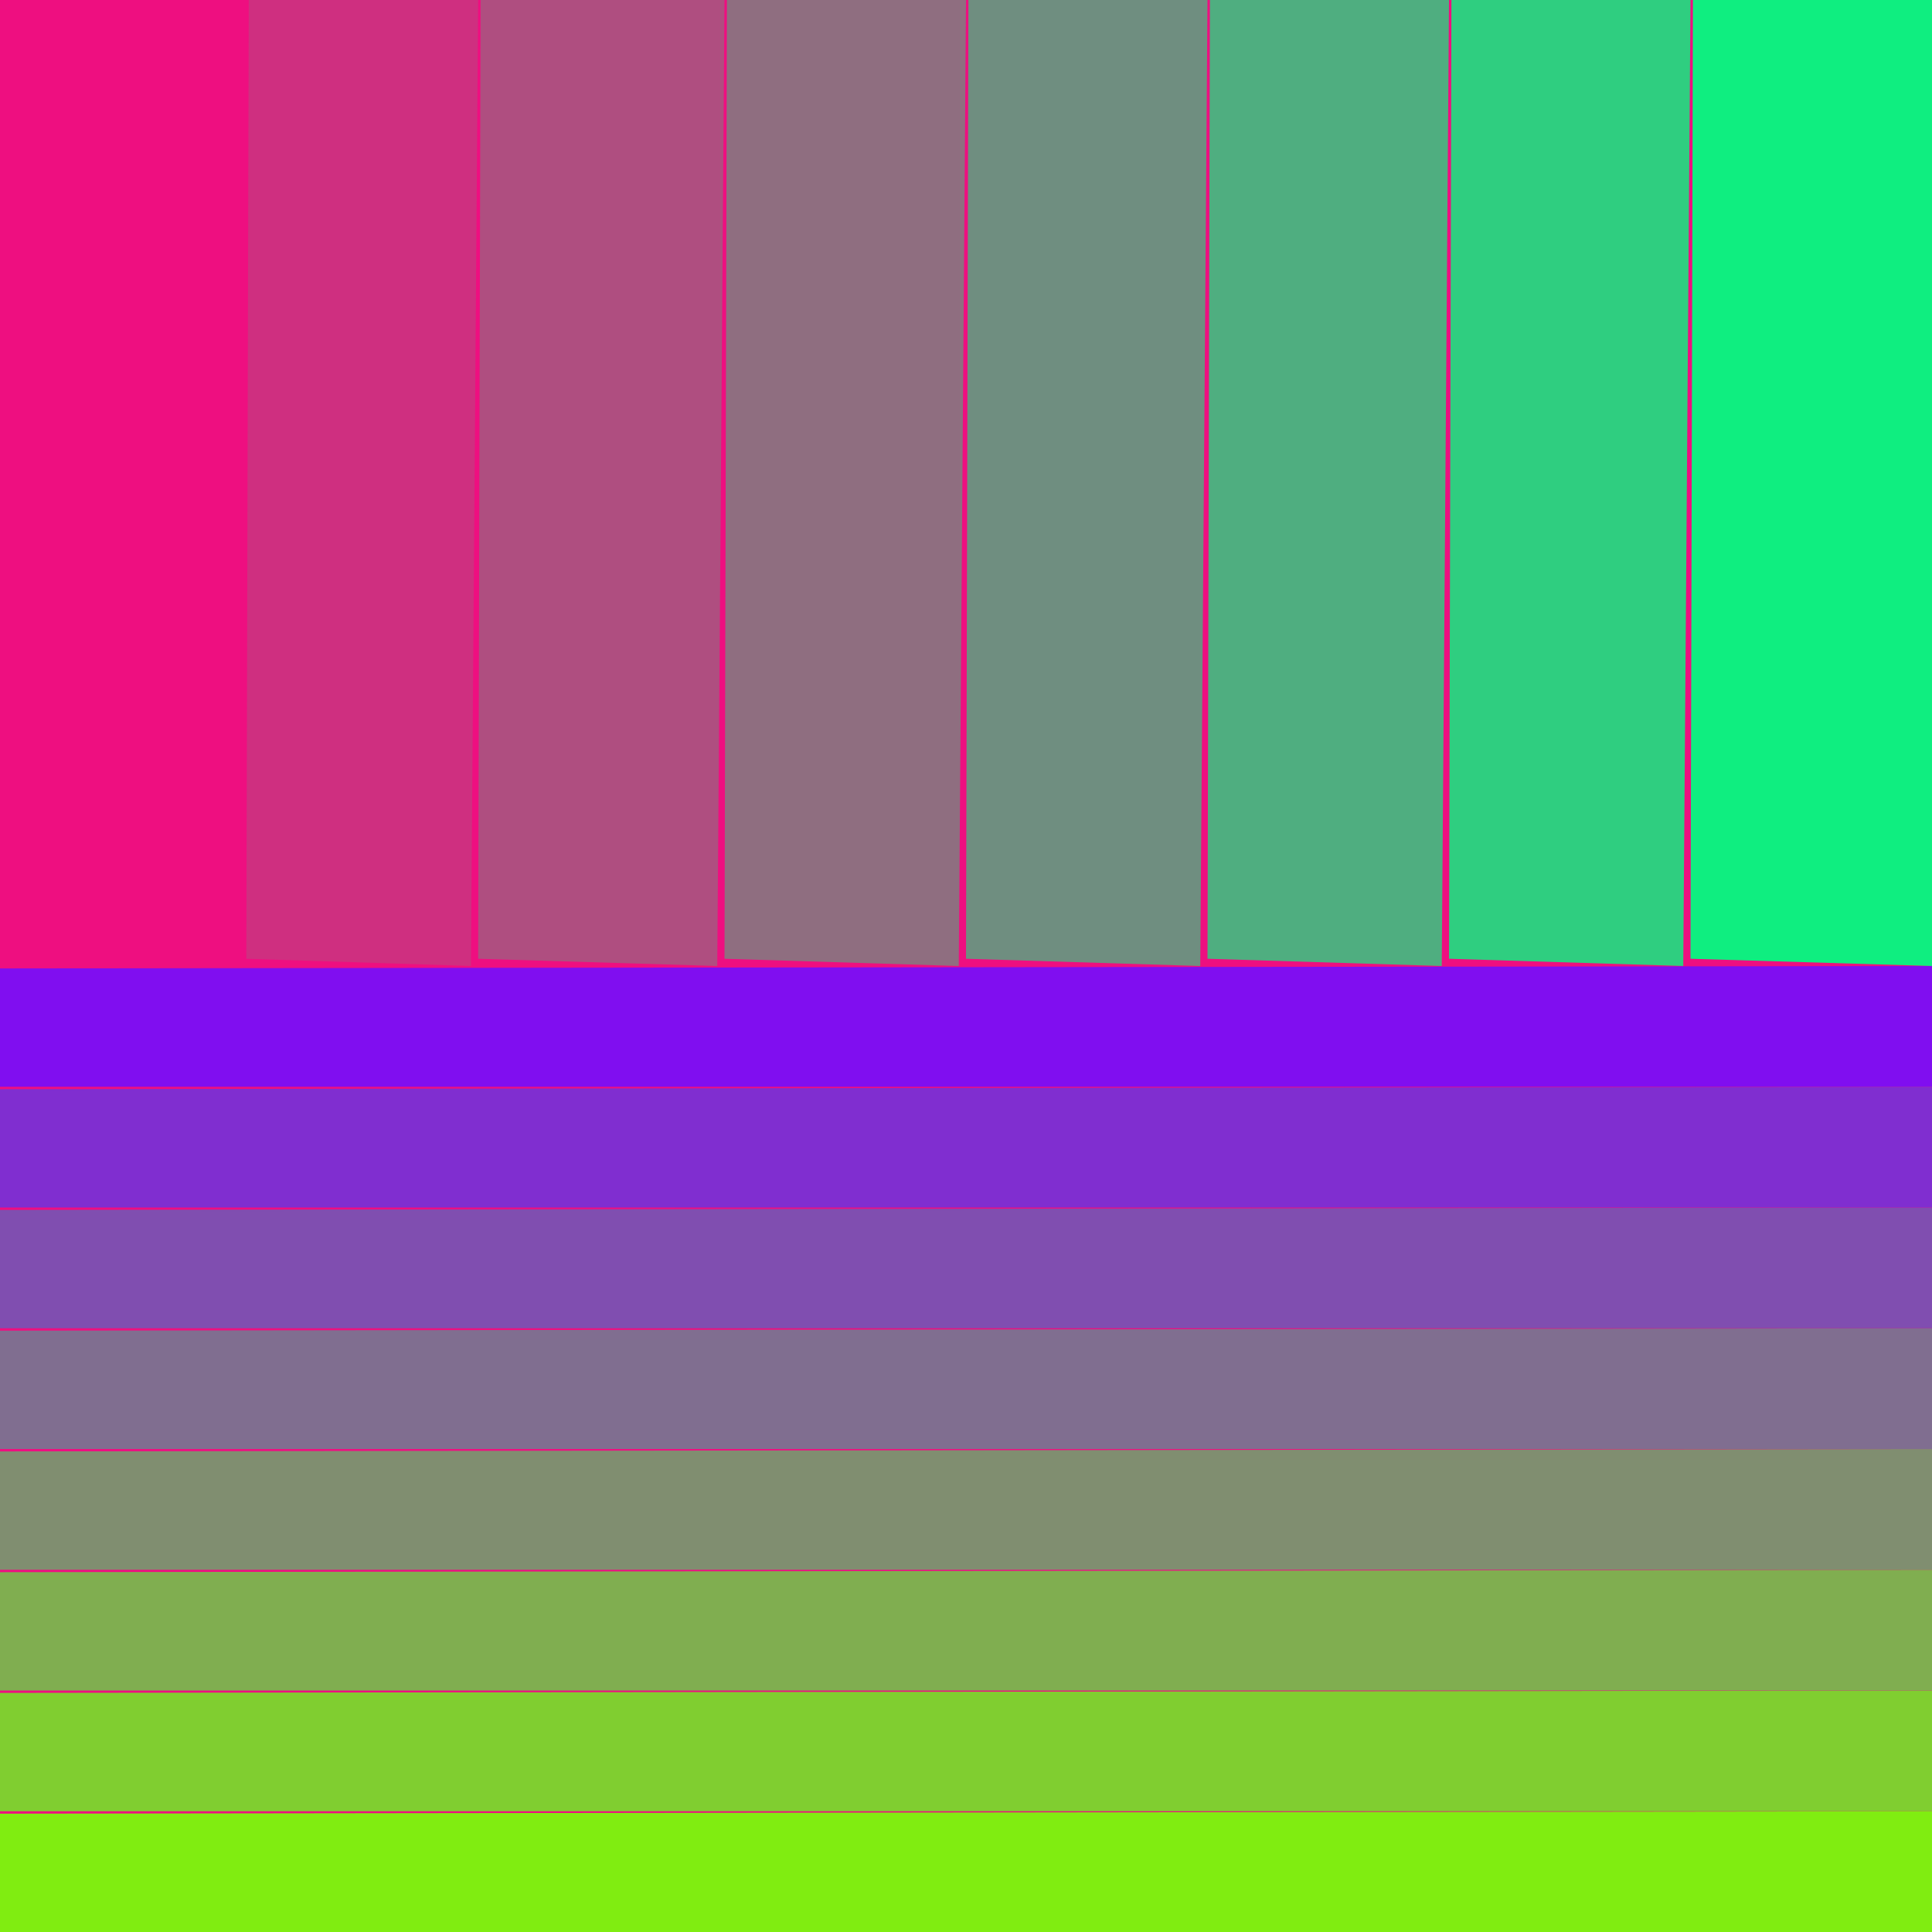
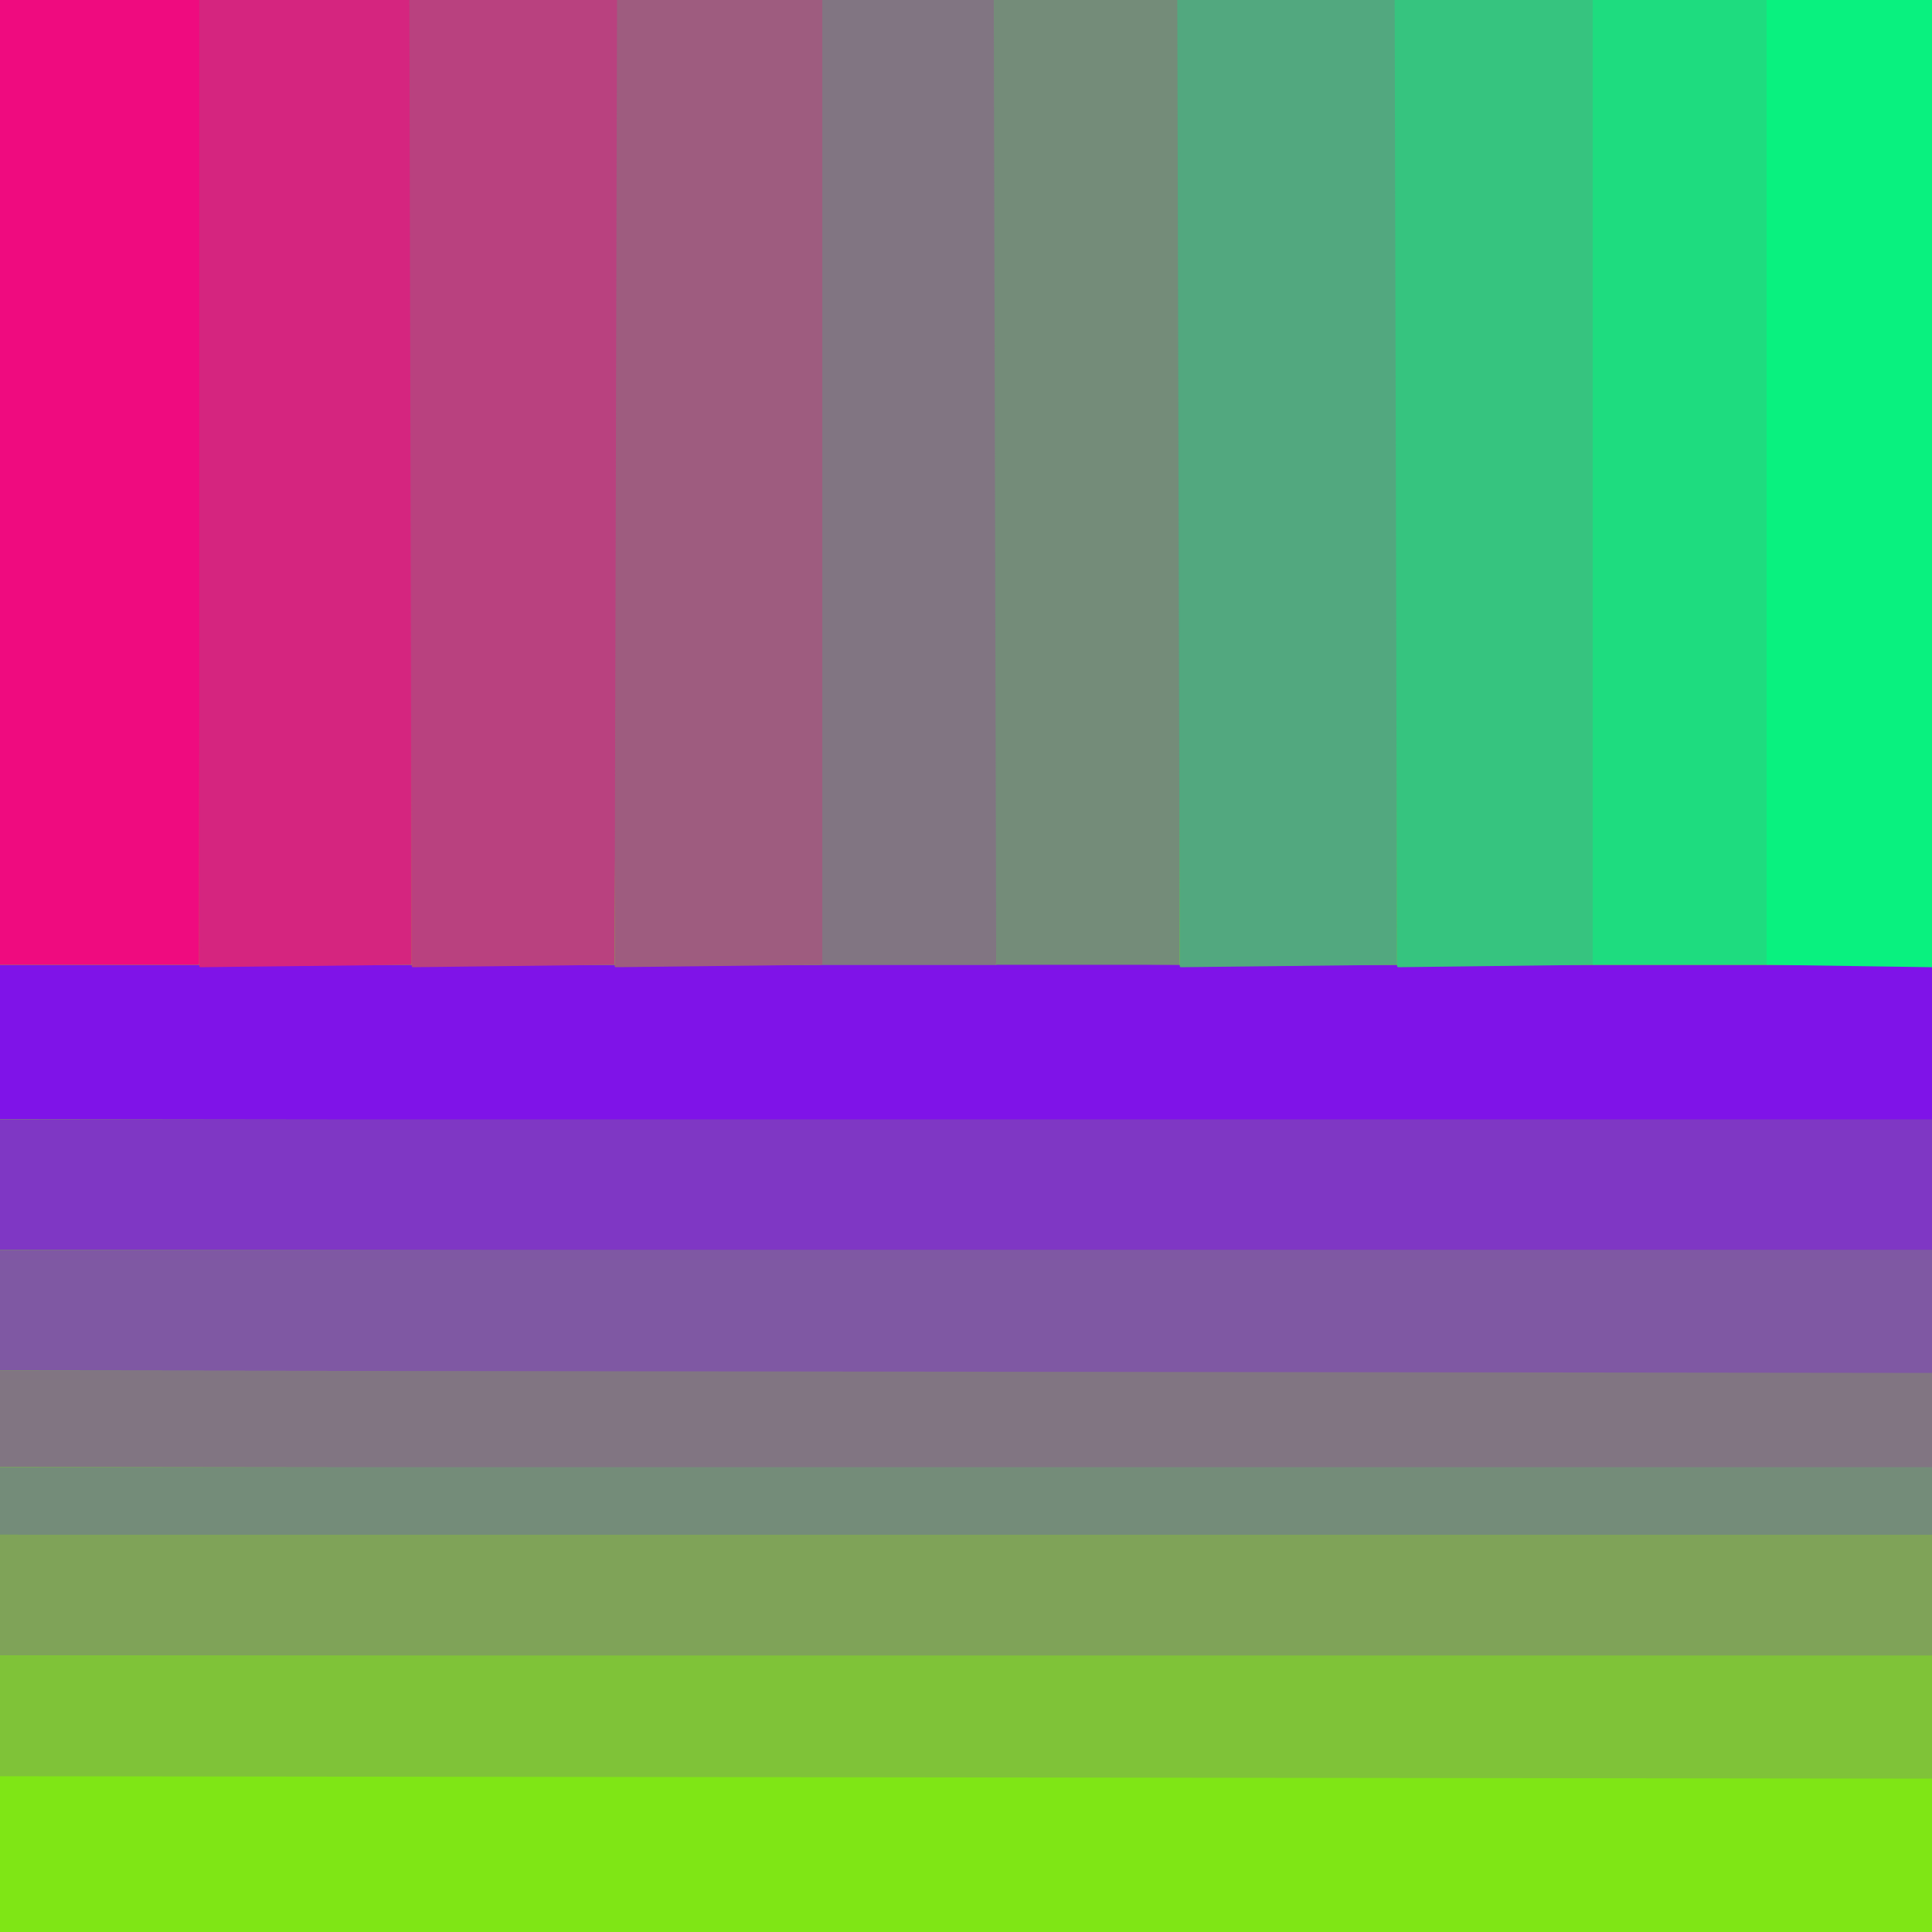
<svg xmlns="http://www.w3.org/2000/svg" width="400" height="400" viewBox="0 0 400 400">
-   <rect width="400" height="400" fill="#ee0f80" />
-   <path d="M99.5 0L99 198.5L148.5 200L150 0L100 0Z" fill="#af4e80" stroke="none" />
-   <path d="M350.5 0L350 198.5L400 200L400 0L351 0Z" fill="#0fee80" stroke="none" />
-   <path d="M0 301L0 323.5L0 325L400 325L400 322.5L400 301.5L400 300L0 300.5Z" fill="#808e70" stroke="none" />
-   <path d="M0 276L0 298.5L0 300L400 300L400 297.5L400 276.5L400 275L0 275.5Z" fill="#806e90" stroke="none" />
-   <path d="M200.5 0L200 198.5L248.5 200L250 0L201 0Z" fill="#6f8e80" stroke="none" />
-   <path d="M0 351L0 373.5L0 375L400 375L400 372.5L400 351.5L400 350L0 350.5Z" fill="#80ce30" stroke="none" />
-   <path d="M0 326L0 348.5L0 350L400 350L400 347.5L400 326.5L400 325L0 325.5Z" fill="#80ae50" stroke="none" />
-   <path d="M0 251L0 273.5L0 275L400 275L400 272.5L400 251.5L400 250L0 250.5Z" fill="#804eb0" stroke="none" />
-   <path d="M0 376L0 400L400 400L400 376.5L400 375L0 375.5Z" fill="#80ed11" stroke="none" />
-   <path d="M0 201L0 223.5L0 225L400 225L400 222.5L400 201.5L400 200L0 200.5Z" fill="#800ef0" stroke="none" />
-   <path d="M250.5 0L250 198.5L298.5 200L300 0L251 0Z" fill="#4fae80" stroke="none" />
-   <path d="M150.5 0L150 198.5L198.5 200L200 0L151 0Z" fill="#8f6e80" stroke="none" />
-   <path d="M0 226L0 248.5L0 250L400 250L400 247.5L400 226.5L400 225L0 225.5Z" fill="#802ed0" stroke="none" />
-   <path d="M300.5 0L300 198.5L348.5 200L350 0L301 0Z" fill="#2fce80" stroke="none" />
-   <path d="M51.5 0L51 198.5L97.5 200L99 0L52 0Z" fill="#cf2f80" stroke="none" />
+   <rect width="400" height="400" fill="#7fe615" />
+   <path fill="#817582" stroke="#817582" stroke-width="0.5" stroke-linejoin="round" d="M170,0L170,199.5L206,199.5L206,0L170.5,0ZM0,284.5L0,303.5L400,304L400,284L0,284Z" />
+   <path fill="#748c79" stroke="#748c79" stroke-width="0.5" stroke-linejoin="round" d="M206,0L206.5,200L244,199.5L244,0L206.5,0ZM0,304.5L0,317.5L400,318L400,304L0,304Z" />
+   <path fill="#7f13e8" stroke="#7f13e8" stroke-width="0.5" stroke-linejoin="round" d="M0,200.5L0,231.5L400,232L400,200L0,200Z" />
+   <path fill="#7f37c4" stroke="#7f37c4" stroke-width="0.5" stroke-linejoin="round" d="M0,232.5L0,258.5L400,259L400,232L0,232Z" />
+   <path fill="#7fa358" stroke="#7fa358" stroke-width="0.5" stroke-linejoin="round" d="M0,318.5L0,342.5L400,343L400,318L0,318Z" />
+   <path fill="#7f58a3" stroke="#7f58a3" stroke-width="0.5" stroke-linejoin="round" d="M0,259.5L0,283.5L400,284L400,259L0,259Z" />
+   <path fill="#7fc338" stroke="#7fc338" stroke-width="0.5" stroke-linejoin="round" d="M0,343.5L0,367.5L400,368L400,343L0,343Z" />
+   <path fill="#52a87f" stroke="#52a87f" stroke-width="0.5" stroke-linejoin="round" d="M244,0L244.5,200L289,199.5L289,0L244.5,0Z" />
+   <path fill="#d5257f" stroke="#d5257f" stroke-width="0.5" stroke-linejoin="round" d="M41,0L41.5,200L85,199.5L85,0L41.5,0Z" />
+   <path fill="#b9417f" stroke="#b9417f" stroke-width="0.5" stroke-linejoin="round" d="M85,0L85.5,200L127,199.5L128,0L85.5,0Z" />
+   <path fill="#9e5c7f" stroke="#9e5c7f" stroke-width="0.5" stroke-linejoin="round" d="M128,0L127.5,200L170,199.5L170,0L128.5,0Z" />
+   <path fill="#ef0b7f" stroke="#ef0b7f" stroke-width="0.5" stroke-linejoin="round" d="M0,0L0,199.5L41,199.5L41,0L0,0Z" />
+   <path fill="#36c47f" stroke="#36c47f" stroke-width="0.5" stroke-linejoin="round" d="M289,0L289.5,200L330,199.5L330,0L289.5,0Z" />
+   <path fill="#1edc7f" stroke="#1edc7f" stroke-width="0.5" stroke-linejoin="round" d="M330,0L330,199.5L366,199.5L366,0L330.5,0Z" />
+   <path fill="#09f17f" stroke="#09f17f" stroke-width="0.5" stroke-linejoin="round" d="M366,0L366,199.5L400,200L400,0L366.5,0Z" />
</svg>
